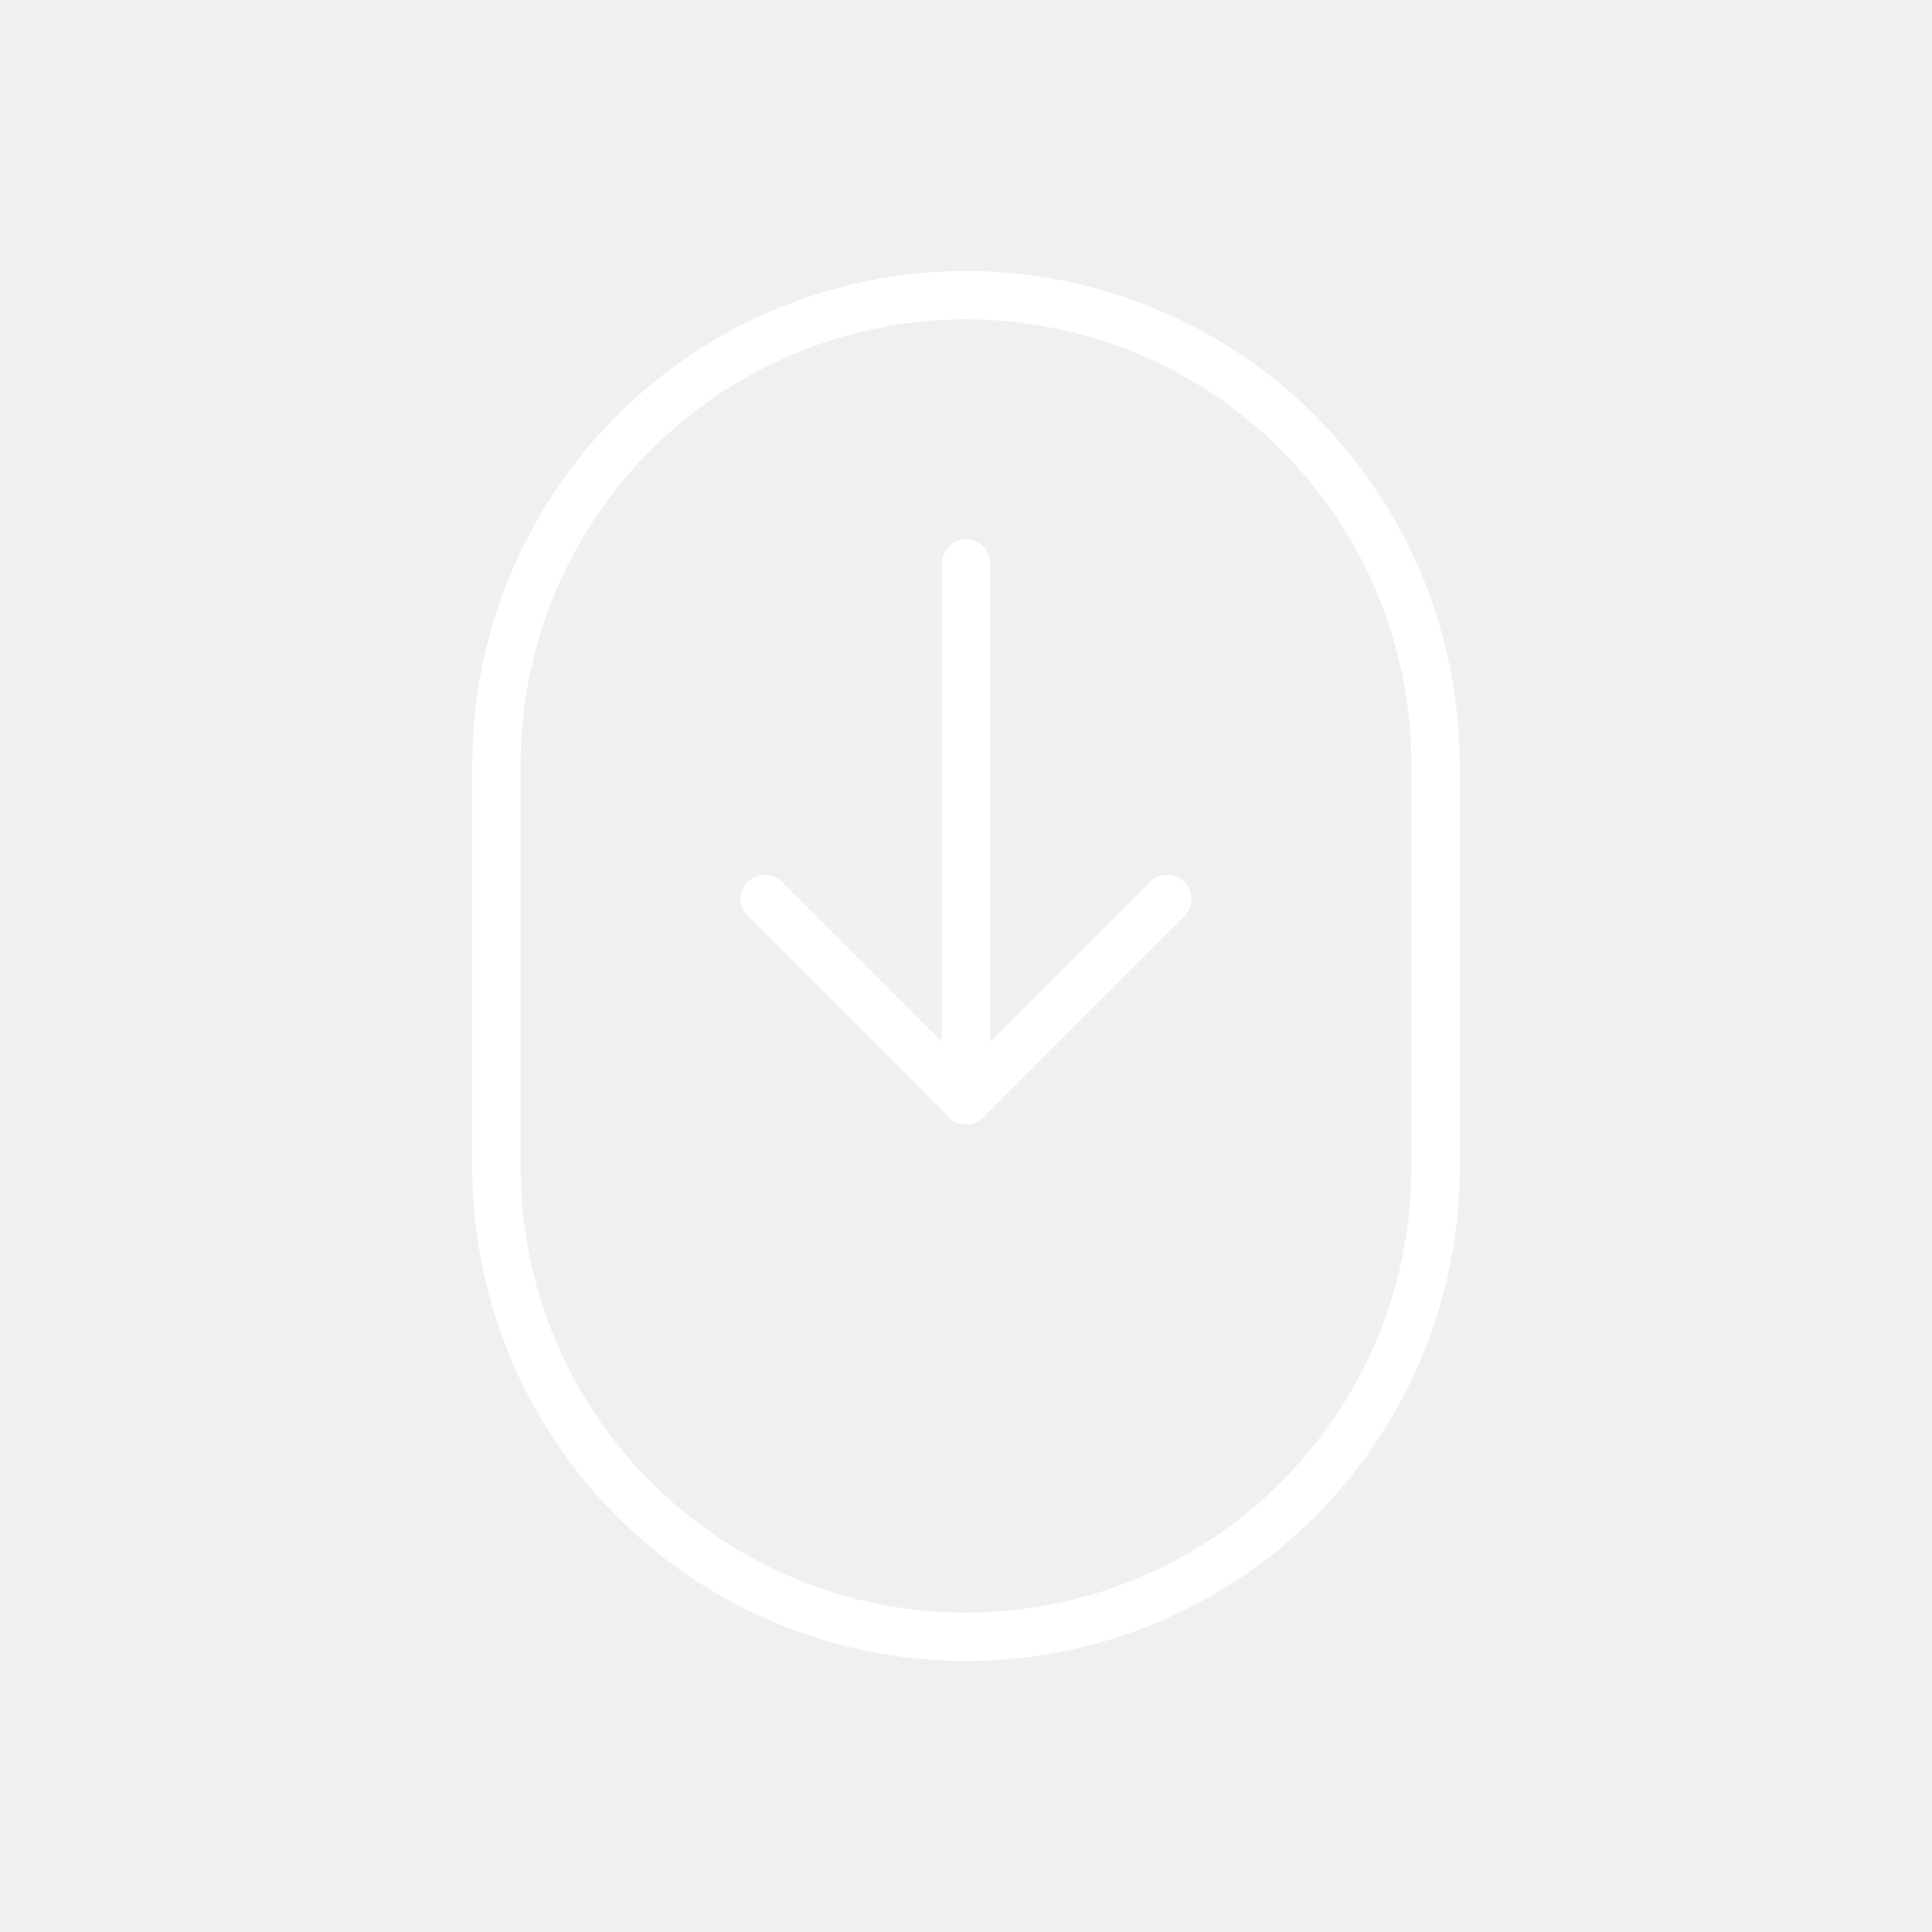
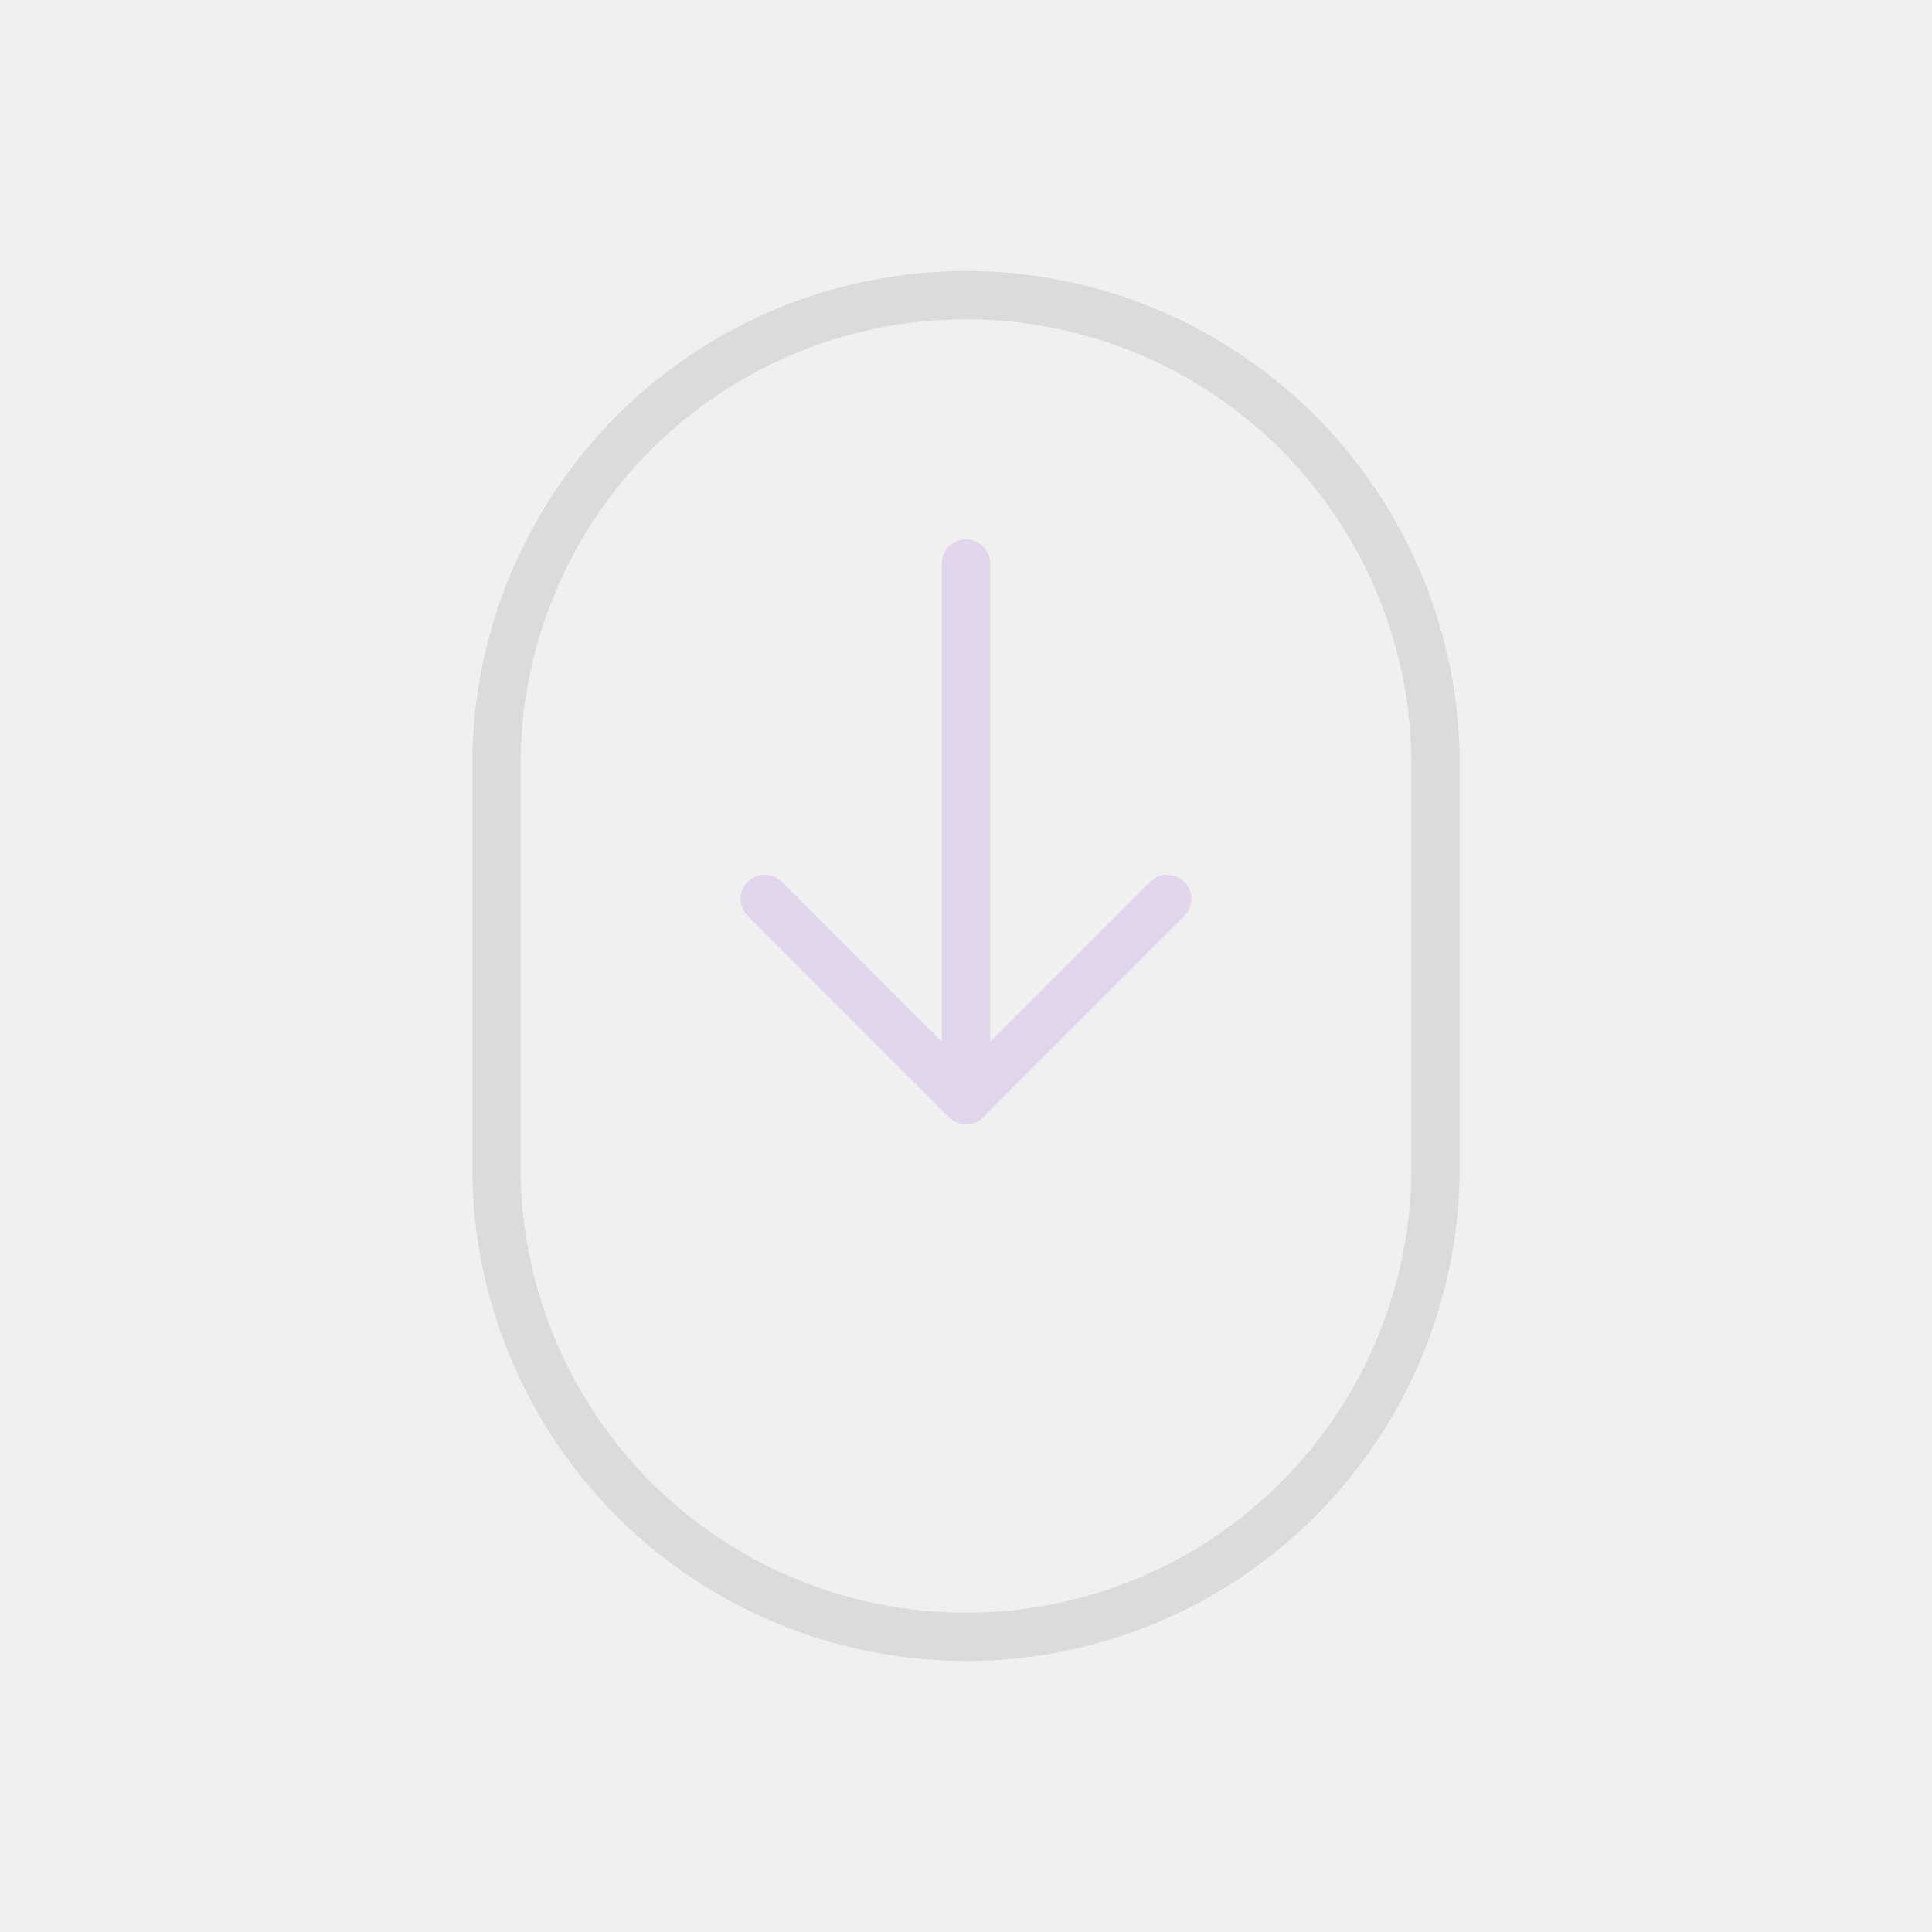
- <svg xmlns="http://www.w3.org/2000/svg" width="28.80px" height="28.80px" viewBox="-2.4 -2.4 28.80 28.80" fill="none" stroke="#ffffff">
+ <svg xmlns="http://www.w3.org/2000/svg" width="28.80px" height="28.80px" viewBox="-2.4 -2.4 28.80 28.80" fill="none" stroke="rgba(220, 218, 221, 1)">
  <g id="SVGRepo_bgCarrier" stroke-width="0" />
  <g id="SVGRepo_tracerCarrier" stroke-linecap="round" stroke-linejoin="round" />
  <g id="SVGRepo_iconCarrier">
-     <path d="M5 15C5 16.857 5.738 18.637 7.05 19.95C8.363 21.263 10.143 22 12 22C13.857 22 15.637 21.263 16.95 19.95C18.262 18.637 19 16.857 19 15V9C19 7.143 18.262 5.363 16.95 4.05C15.637 2.738 13.857 2 12 2C10.143 2 8.363 2.738 7.05 4.05C5.738 5.363 5 7.143 5 9V15Z" stroke="#ffffff" stroke-width="0.72" stroke-linecap="round" stroke-linejoin="round" />
-     <path d="M12 6V14" stroke="#ffffff" stroke-width="0.72" stroke-linecap="round" stroke-linejoin="round" />
-     <path d="M15 11L12 14L9 11" stroke="#ffffff" stroke-width="0.72" stroke-linecap="round" stroke-linejoin="round" />
+     <path d="M5 15C5 16.857 5.738 18.637 7.05 19.95C8.363 21.263 10.143 22 12 22C13.857 22 15.637 21.263 16.95 19.95C18.262 18.637 19 16.857 19 15V9C19 7.143 18.262 5.363 16.95 4.05C15.637 2.738 13.857 2 12 2C10.143 2 8.363 2.738 7.05 4.05C5.738 5.363 5 7.143 5 9V15Z" stroke="rgba(220, 218, 221, 1)" stroke-width="0.72" stroke-linecap="round" stroke-linejoin="round" />
+     <path d="M12 6V14" stroke="rgba(225, 214, 235, 1)" stroke-width="0.72" stroke-linecap="round" stroke-linejoin="round" />
+     <path d="M15 11L12 14L9 11" stroke="rgba(225, 214, 235, 1)" stroke-width="0.72" stroke-linecap="round" stroke-linejoin="round" />
  </g>
</svg>
